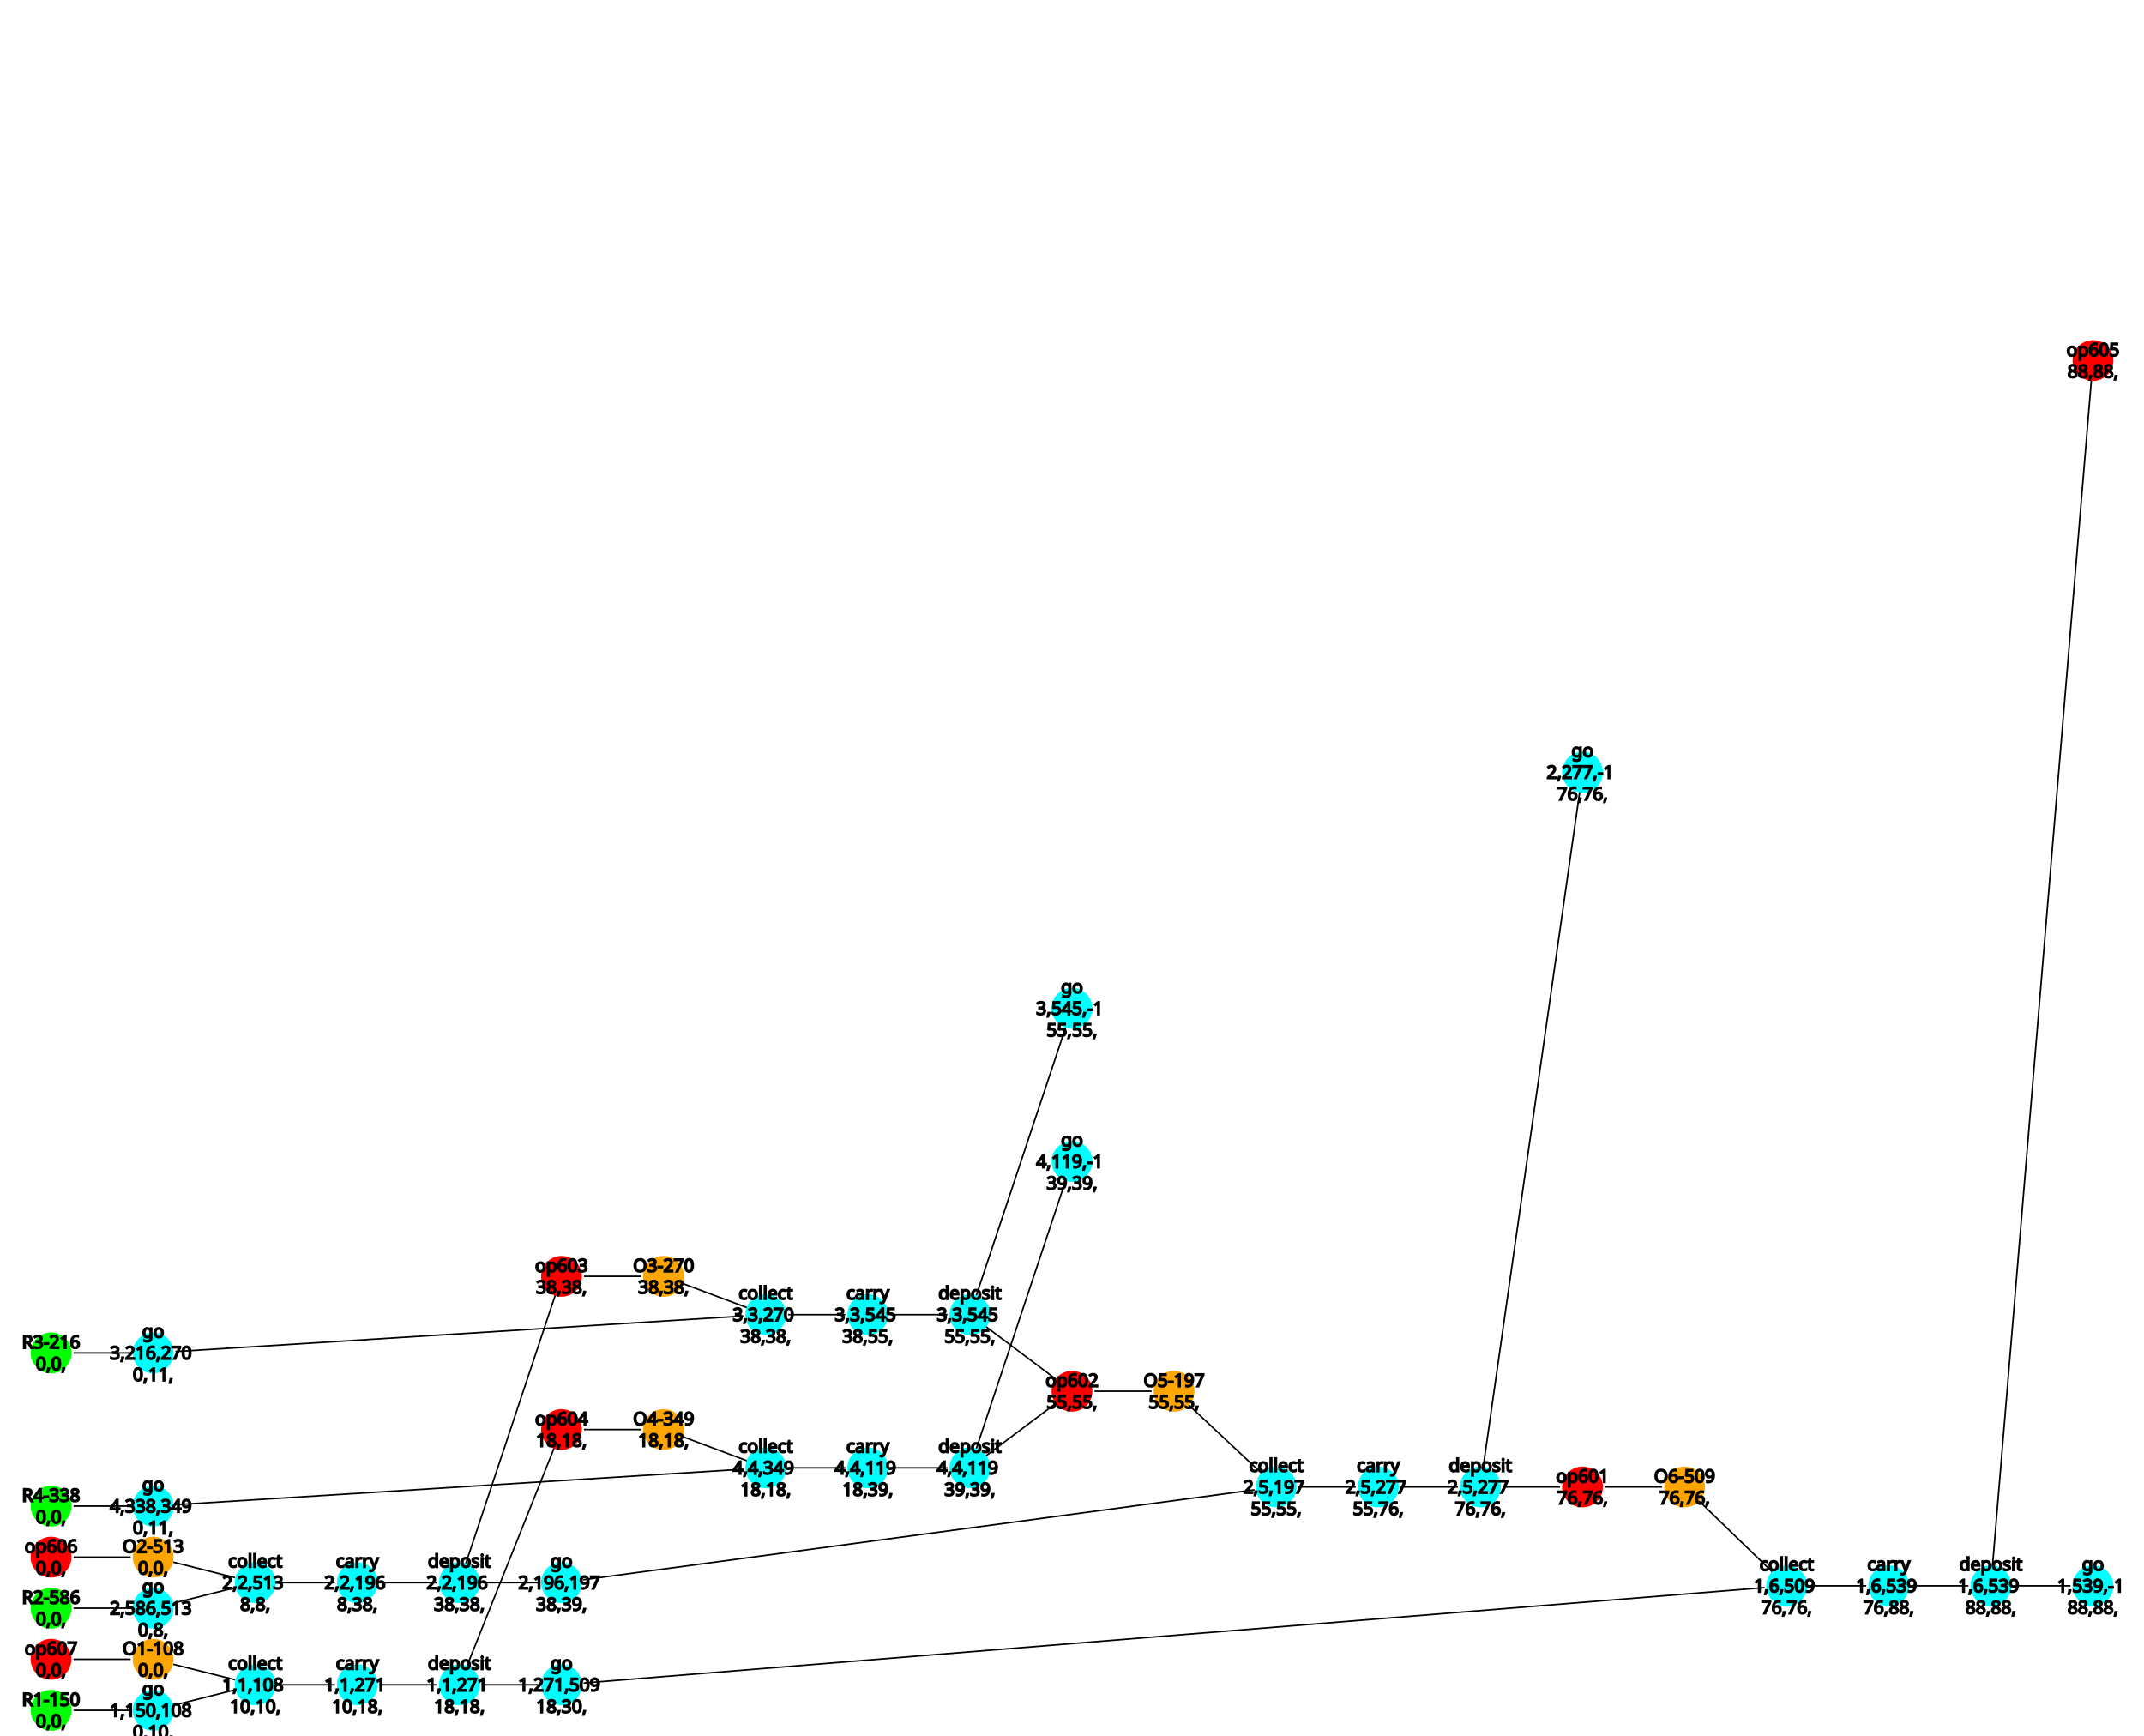
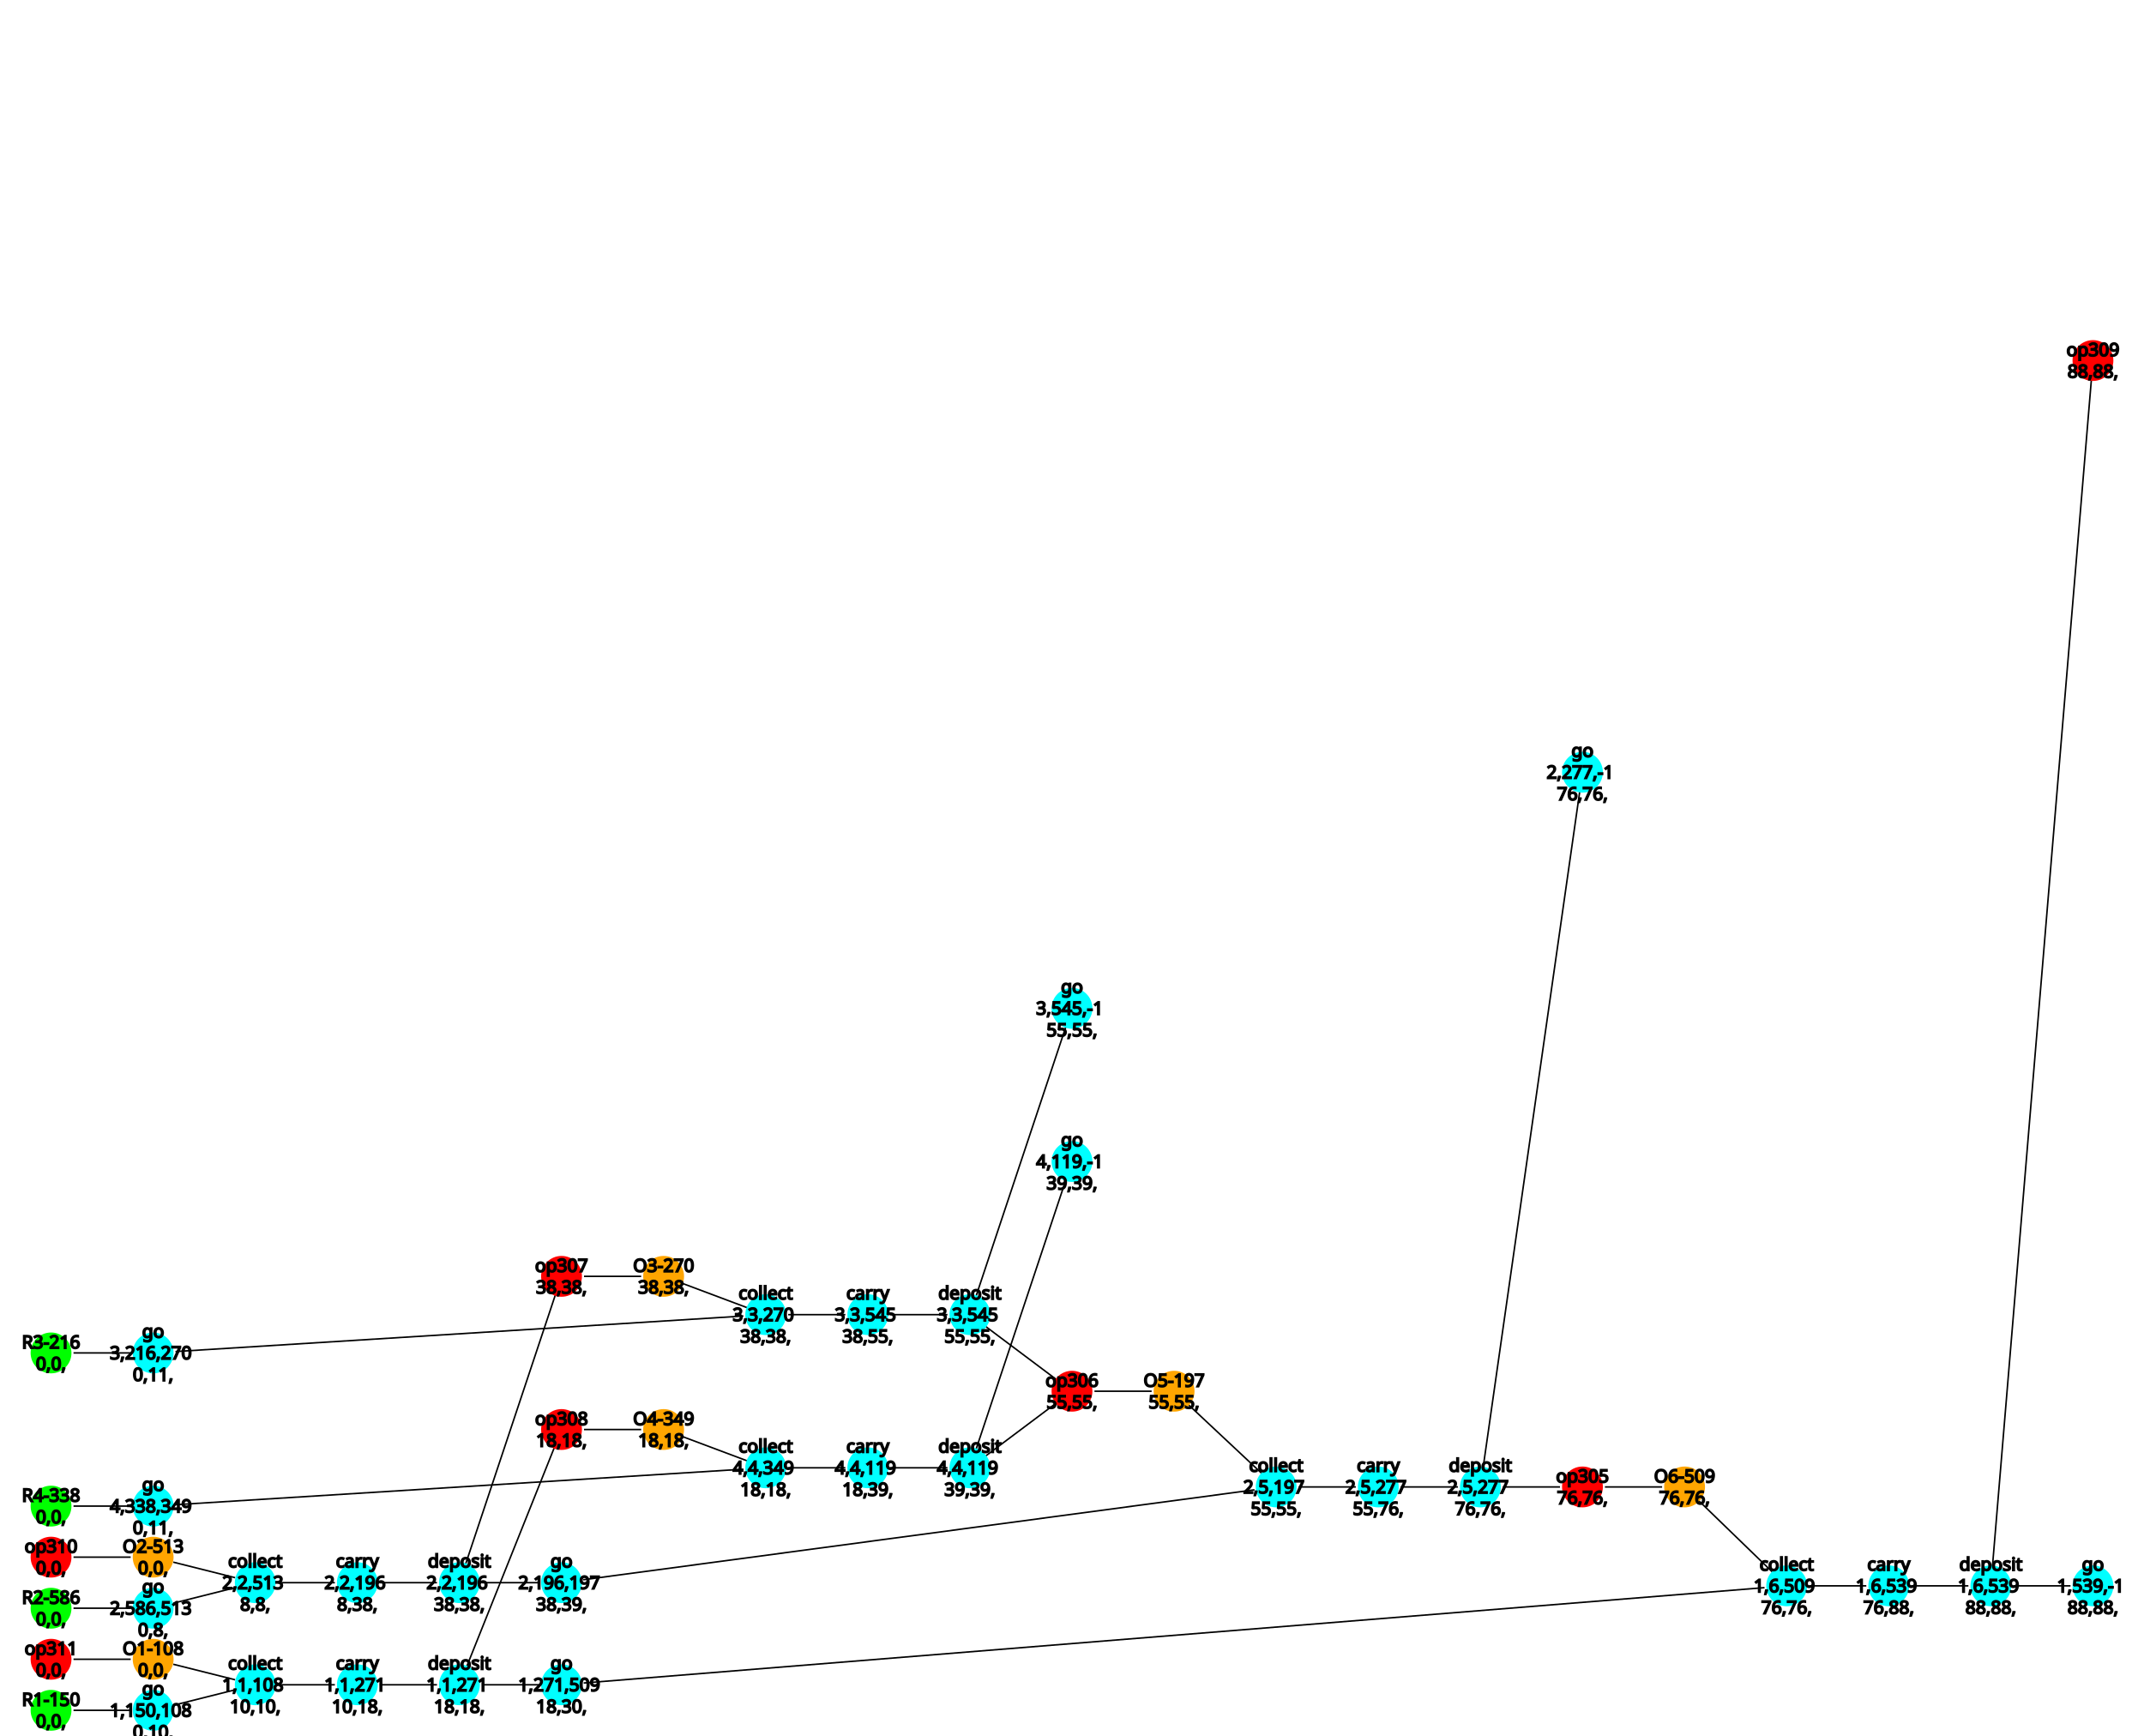
<svg xmlns="http://www.w3.org/2000/svg" version="1.2" width="420mm" height="340mm" viewBox="0 0 420 340" stroke="none" fill="#000000" stroke-width="0.3" font-size="3.88">
  <defs>
    <marker id="arrow" markerWidth="15" markerHeight="7" refX="5" refY="3.5" orient="auto" markerUnits="strokeWidth">
      <path d="M0,0 L15,3.5 L0,7 z" stroke="context-stroke" fill="context-stroke" />
    </marker>
  </defs>
-   <g stroke="#000000" id="img-e6c4608f-1">
+   <g stroke="#000000" id="img-6110754c-1">
    <g transform="translate(20,325)">
      <path fill="none" d="M-5.6,0 L 5.6 0" class="primitive" />
    </g>
    <g transform="translate(20,305)">
      <path fill="none" d="M-5.6,0 L 5.6 0" class="primitive" />
    </g>
    <g transform="translate(400,310.62)">
      <path fill="none" d="M-5.6,0 L 5.6 0" class="primitive" />
    </g>
    <g transform="translate(400,190.62)">
      <path fill="none" d="M-9.82,117.8 L 9.82 -117.8" class="primitive" />
    </g>
    <g transform="translate(380,310.62)">
      <path fill="none" d="M-5.6,0 L 5.6 0" class="primitive" />
    </g>
    <g transform="translate(360,310.62)">
      <path fill="none" d="M-5.6,0 L 5.6 0" class="primitive" />
    </g>
    <g transform="translate(230,320.31)">
      <path fill="none" d="M-115.66,9.34 L 115.66 -9.34" class="primitive" />
    </g>
    <g transform="translate(100,330)">
      <path fill="none" d="M-5.6,0 L 5.6 0" class="primitive" />
    </g>
    <g transform="translate(100,305)">
      <path fill="none" d="M-9.14,22.84 L 9.14 -22.84" class="primitive" />
    </g>
    <g transform="translate(80,330)">
      <path fill="none" d="M-5.6,0 L 5.6 0" class="primitive" />
    </g>
    <g transform="translate(60,330)">
      <path fill="none" d="M-5.6,0 L 5.6 0" class="primitive" />
    </g>
    <g transform="translate(180,300.62)">
      <path fill="none" d="M-65.75,8.81 L 65.75 -8.81" class="primitive" />
    </g>
    <g transform="translate(100,310)">
      <path fill="none" d="M-5.6,0 L 5.6 0" class="primitive" />
    </g>
    <g transform="translate(100,280)">
      <path fill="none" d="M-9.28,27.83 L 9.28 -27.83" class="primitive" />
    </g>
    <g transform="translate(80,310)">
      <path fill="none" d="M-5.6,0 L 5.6 0" class="primitive" />
    </g>
    <g transform="translate(60,310)">
      <path fill="none" d="M-5.6,0 L 5.6 0" class="primitive" />
    </g>
    <g transform="translate(200,257.5)">
      <path fill="none" d="M-9.28,27.83 L 9.28 -27.83" class="primitive" />
    </g>
    <g transform="translate(200,280)">
      <path fill="none" d="M-7.56,5.67 L 7.56 -5.67" class="primitive" />
    </g>
    <g transform="translate(180,287.5)">
      <path fill="none" d="M-5.6,0 L 5.6 0" class="primitive" />
    </g>
    <g transform="translate(160,287.5)">
      <path fill="none" d="M-5.6,0 L 5.6 0" class="primitive" />
    </g>
    <g transform="translate(200,227.5)">
      <path fill="none" d="M-9.28,27.83 L 9.28 -27.83" class="primitive" />
    </g>
    <g transform="translate(200,265)">
      <path fill="none" d="M-7.56,-5.67 L 7.56 5.67" class="primitive" />
    </g>
    <g transform="translate(180,257.5)">
      <path fill="none" d="M-5.6,0 L 5.6 0" class="primitive" />
    </g>
    <g transform="translate(160,257.5)">
      <path fill="none" d="M-5.6,0 L 5.6 0" class="primitive" />
    </g>
    <g transform="translate(300,221.25)">
      <path fill="none" d="M-9.69,67.81 L 9.69 -67.81" class="primitive" />
    </g>
    <g transform="translate(300,291.25)">
      <path fill="none" d="M-5.6,0 L 5.6 0" class="primitive" />
    </g>
    <g transform="translate(280,291.25)">
      <path fill="none" d="M-5.6,0 L 5.6 0" class="primitive" />
    </g>
    <g transform="translate(260,291.25)">
      <path fill="none" d="M-5.6,0 L 5.6 0" class="primitive" />
    </g>
    <g transform="translate(90,291.25)">
      <path fill="none" d="M-55.63,3.48 L 55.63 -3.48" class="primitive" />
    </g>
    <g transform="translate(20,295)">
      <path fill="none" d="M-5.6,0 L 5.6 0" class="primitive" />
    </g>
    <g transform="translate(90,261.25)">
      <path fill="none" d="M-55.63,3.48 L 55.63 -3.48" class="primitive" />
    </g>
    <g transform="translate(20,265)">
      <path fill="none" d="M-5.6,0 L 5.6 0" class="primitive" />
    </g>
    <g transform="translate(40,312.5)">
      <path fill="none" d="M-6.06,1.52 L 6.06 -1.52" class="primitive" />
    </g>
    <g transform="translate(20,315)">
      <path fill="none" d="M-5.6,0 L 5.6 0" class="primitive" />
    </g>
    <g transform="translate(40,332.5)">
      <path fill="none" d="M-6.06,1.52 L 6.06 -1.52" class="primitive" />
    </g>
    <g transform="translate(20,335)">
      <path fill="none" d="M-5.6,0 L 5.6 0" class="primitive" />
    </g>
    <g transform="translate(340,300.94)">
      <path fill="none" d="M-7.98,-7.73 L 7.98 7.73" class="primitive" />
    </g>
    <g transform="translate(240,281.88)">
      <path fill="none" d="M-7.93,-7.43 L 7.93 7.43" class="primitive" />
    </g>
    <g transform="translate(140,283.75)">
      <path fill="none" d="M-6.48,-2.43 L 6.48 2.43" class="primitive" />
    </g>
    <g transform="translate(140,253.75)">
      <path fill="none" d="M-6.48,-2.43 L 6.48 2.43" class="primitive" />
    </g>
    <g transform="translate(40,307.5)">
      <path fill="none" d="M-6.06,-1.52 L 6.06 1.52" class="primitive" />
    </g>
    <g transform="translate(40,327.5)">
      <path fill="none" d="M-6.06,-1.52 L 6.06 1.52" class="primitive" />
    </g>
    <g transform="translate(120,280)">
      <path fill="none" d="M-5.6,0 L 5.6 0" class="primitive" />
    </g>
    <g transform="translate(120,250)">
      <path fill="none" d="M-5.6,0 L 5.6 0" class="primitive" />
    </g>
    <g transform="translate(220,272.5)">
      <path fill="none" d="M-5.6,0 L 5.6 0" class="primitive" />
    </g>
    <g transform="translate(320,291.25)">
      <path fill="none" d="M-5.6,0 L 5.6 0" class="primitive" />
    </g>
  </g>
-   <g fill="#FF0000" id="img-e6c4608f-2">
+   <g fill="#FF0000" id="img-6110754c-2">
    <g transform="translate(10,325)">
      <circle cx="0" cy="0" r="4" class="primitive" />
    </g>
  </g>
-   <g fill="#FF0000" id="img-e6c4608f-3">
+   <g fill="#FF0000" id="img-6110754c-3">
    <g transform="translate(10,305)">
      <circle cx="0" cy="0" r="4" class="primitive" />
    </g>
  </g>
-   <g fill="#00FFFF" id="img-e6c4608f-4">
+   <g fill="#00FFFF" id="img-6110754c-4">
    <g transform="translate(410,310.62)">
      <circle cx="0" cy="0" r="4" class="primitive" />
    </g>
  </g>
-   <g fill="#00FFFF" id="img-e6c4608f-5">
+   <g fill="#00FFFF" id="img-6110754c-5">
    <g transform="translate(390,310.62)">
      <circle cx="0" cy="0" r="4" class="primitive" />
    </g>
  </g>
-   <g fill="#00FFFF" id="img-e6c4608f-6">
+   <g fill="#00FFFF" id="img-6110754c-6">
    <g transform="translate(370,310.62)">
      <circle cx="0" cy="0" r="4" class="primitive" />
    </g>
  </g>
-   <g fill="#00FFFF" id="img-e6c4608f-7">
+   <g fill="#00FFFF" id="img-6110754c-7">
    <g transform="translate(350,310.62)">
      <circle cx="0" cy="0" r="4" class="primitive" />
    </g>
  </g>
-   <g fill="#00FFFF" id="img-e6c4608f-8">
+   <g fill="#00FFFF" id="img-6110754c-8">
    <g transform="translate(110,330)">
      <circle cx="0" cy="0" r="4" class="primitive" />
    </g>
  </g>
-   <g fill="#00FFFF" id="img-e6c4608f-9">
+   <g fill="#00FFFF" id="img-6110754c-9">
    <g transform="translate(90,330)">
      <circle cx="0" cy="0" r="4" class="primitive" />
    </g>
  </g>
-   <g fill="#00FFFF" id="img-e6c4608f-10">
+   <g fill="#00FFFF" id="img-6110754c-10">
    <g transform="translate(70,330)">
      <circle cx="0" cy="0" r="4" class="primitive" />
    </g>
  </g>
-   <g fill="#00FFFF" id="img-e6c4608f-11">
+   <g fill="#00FFFF" id="img-6110754c-11">
    <g transform="translate(50,330)">
      <circle cx="0" cy="0" r="4" class="primitive" />
    </g>
  </g>
-   <g fill="#00FFFF" id="img-e6c4608f-12">
+   <g fill="#00FFFF" id="img-6110754c-12">
    <g transform="translate(110,310)">
      <circle cx="0" cy="0" r="4" class="primitive" />
    </g>
  </g>
-   <g fill="#00FFFF" id="img-e6c4608f-13">
+   <g fill="#00FFFF" id="img-6110754c-13">
    <g transform="translate(90,310)">
      <circle cx="0" cy="0" r="4" class="primitive" />
    </g>
  </g>
-   <g fill="#00FFFF" id="img-e6c4608f-14">
+   <g fill="#00FFFF" id="img-6110754c-14">
    <g transform="translate(70,310)">
      <circle cx="0" cy="0" r="4" class="primitive" />
    </g>
  </g>
-   <g fill="#00FFFF" id="img-e6c4608f-15">
+   <g fill="#00FFFF" id="img-6110754c-15">
    <g transform="translate(50,310)">
      <circle cx="0" cy="0" r="4" class="primitive" />
    </g>
  </g>
-   <g fill="#00FFFF" id="img-e6c4608f-16">
+   <g fill="#00FFFF" id="img-6110754c-16">
    <g transform="translate(210,227.5)">
      <circle cx="0" cy="0" r="4" class="primitive" />
    </g>
  </g>
-   <g fill="#00FFFF" id="img-e6c4608f-17">
+   <g fill="#00FFFF" id="img-6110754c-17">
    <g transform="translate(190,287.5)">
      <circle cx="0" cy="0" r="4" class="primitive" />
    </g>
  </g>
-   <g fill="#00FFFF" id="img-e6c4608f-18">
+   <g fill="#00FFFF" id="img-6110754c-18">
    <g transform="translate(170,287.5)">
      <circle cx="0" cy="0" r="4" class="primitive" />
    </g>
  </g>
-   <g fill="#00FFFF" id="img-e6c4608f-19">
+   <g fill="#00FFFF" id="img-6110754c-19">
    <g transform="translate(150,287.5)">
      <circle cx="0" cy="0" r="4" class="primitive" />
    </g>
  </g>
-   <g fill="#00FFFF" id="img-e6c4608f-20">
+   <g fill="#00FFFF" id="img-6110754c-20">
    <g transform="translate(210,197.5)">
      <circle cx="0" cy="0" r="4" class="primitive" />
    </g>
  </g>
-   <g fill="#00FFFF" id="img-e6c4608f-21">
+   <g fill="#00FFFF" id="img-6110754c-21">
    <g transform="translate(190,257.5)">
      <circle cx="0" cy="0" r="4" class="primitive" />
    </g>
  </g>
-   <g fill="#00FFFF" id="img-e6c4608f-22">
+   <g fill="#00FFFF" id="img-6110754c-22">
    <g transform="translate(170,257.5)">
      <circle cx="0" cy="0" r="4" class="primitive" />
    </g>
  </g>
-   <g fill="#00FFFF" id="img-e6c4608f-23">
+   <g fill="#00FFFF" id="img-6110754c-23">
    <g transform="translate(150,257.5)">
      <circle cx="0" cy="0" r="4" class="primitive" />
    </g>
  </g>
-   <g fill="#00FFFF" id="img-e6c4608f-24">
+   <g fill="#00FFFF" id="img-6110754c-24">
    <g transform="translate(310,151.25)">
      <circle cx="0" cy="0" r="4" class="primitive" />
    </g>
  </g>
-   <g fill="#00FFFF" id="img-e6c4608f-25">
+   <g fill="#00FFFF" id="img-6110754c-25">
    <g transform="translate(290,291.25)">
      <circle cx="0" cy="0" r="4" class="primitive" />
    </g>
  </g>
-   <g fill="#00FFFF" id="img-e6c4608f-26">
+   <g fill="#00FFFF" id="img-6110754c-26">
    <g transform="translate(270,291.25)">
      <circle cx="0" cy="0" r="4" class="primitive" />
    </g>
  </g>
-   <g fill="#00FFFF" id="img-e6c4608f-27">
+   <g fill="#00FFFF" id="img-6110754c-27">
    <g transform="translate(250,291.25)">
      <circle cx="0" cy="0" r="4" class="primitive" />
    </g>
  </g>
-   <g fill="#00FFFF" id="img-e6c4608f-28">
+   <g fill="#00FFFF" id="img-6110754c-28">
    <g transform="translate(30,295)">
      <circle cx="0" cy="0" r="4" class="primitive" />
    </g>
  </g>
-   <g fill="#00FF00" id="img-e6c4608f-29">
+   <g fill="#00FF00" id="img-6110754c-29">
    <g transform="translate(10,295)">
      <circle cx="0" cy="0" r="4" class="primitive" />
    </g>
  </g>
-   <g fill="#00FFFF" id="img-e6c4608f-30">
+   <g fill="#00FFFF" id="img-6110754c-30">
    <g transform="translate(30,265)">
      <circle cx="0" cy="0" r="4" class="primitive" />
    </g>
  </g>
-   <g fill="#00FF00" id="img-e6c4608f-31">
+   <g fill="#00FF00" id="img-6110754c-31">
    <g transform="translate(10,265)">
      <circle cx="0" cy="0" r="4" class="primitive" />
    </g>
  </g>
-   <g fill="#00FFFF" id="img-e6c4608f-32">
+   <g fill="#00FFFF" id="img-6110754c-32">
    <g transform="translate(30,315)">
      <circle cx="0" cy="0" r="4" class="primitive" />
    </g>
  </g>
-   <g fill="#00FF00" id="img-e6c4608f-33">
+   <g fill="#00FF00" id="img-6110754c-33">
    <g transform="translate(10,315)">
      <circle cx="0" cy="0" r="4" class="primitive" />
    </g>
  </g>
-   <g fill="#00FFFF" id="img-e6c4608f-34">
+   <g fill="#00FFFF" id="img-6110754c-34">
    <g transform="translate(30,335)">
      <circle cx="0" cy="0" r="4" class="primitive" />
    </g>
  </g>
-   <g fill="#00FF00" id="img-e6c4608f-35">
+   <g fill="#00FF00" id="img-6110754c-35">
    <g transform="translate(10,335)">
      <circle cx="0" cy="0" r="4" class="primitive" />
    </g>
  </g>
-   <g fill="#FFA500" id="img-e6c4608f-36">
+   <g fill="#FFA500" id="img-6110754c-36">
    <g transform="translate(330,291.25)">
      <circle cx="0" cy="0" r="4" class="primitive" />
    </g>
  </g>
-   <g fill="#FFA500" id="img-e6c4608f-37">
+   <g fill="#FFA500" id="img-6110754c-37">
    <g transform="translate(230,272.5)">
      <circle cx="0" cy="0" r="4" class="primitive" />
    </g>
  </g>
-   <g fill="#FFA500" id="img-e6c4608f-38">
+   <g fill="#FFA500" id="img-6110754c-38">
    <g transform="translate(130,280)">
      <circle cx="0" cy="0" r="4" class="primitive" />
    </g>
  </g>
-   <g fill="#FFA500" id="img-e6c4608f-39">
+   <g fill="#FFA500" id="img-6110754c-39">
    <g transform="translate(130,250)">
      <circle cx="0" cy="0" r="4" class="primitive" />
    </g>
  </g>
-   <g fill="#FFA500" id="img-e6c4608f-40">
+   <g fill="#FFA500" id="img-6110754c-40">
    <g transform="translate(30,305)">
      <circle cx="0" cy="0" r="4" class="primitive" />
    </g>
  </g>
-   <g fill="#FFA500" id="img-e6c4608f-41">
+   <g fill="#FFA500" id="img-6110754c-41">
    <g transform="translate(30,325)">
      <circle cx="0" cy="0" r="4" class="primitive" />
    </g>
  </g>
-   <g fill="#FF0000" id="img-e6c4608f-42">
+   <g fill="#FF0000" id="img-6110754c-42">
    <g transform="translate(410,70.62)">
      <circle cx="0" cy="0" r="4" class="primitive" />
    </g>
  </g>
-   <g fill="#FF0000" id="img-e6c4608f-43">
+   <g fill="#FF0000" id="img-6110754c-43">
    <g transform="translate(110,280)">
      <circle cx="0" cy="0" r="4" class="primitive" />
    </g>
  </g>
-   <g fill="#FF0000" id="img-e6c4608f-44">
+   <g fill="#FF0000" id="img-6110754c-44">
    <g transform="translate(110,250)">
      <circle cx="0" cy="0" r="4" class="primitive" />
    </g>
  </g>
-   <g fill="#FF0000" id="img-e6c4608f-45">
+   <g fill="#FF0000" id="img-6110754c-45">
    <g transform="translate(210,272.5)">
      <circle cx="0" cy="0" r="4" class="primitive" />
    </g>
  </g>
-   <g fill="#FF0000" id="img-e6c4608f-46">
+   <g fill="#FF0000" id="img-6110754c-46">
    <g transform="translate(310,291.25)">
      <circle cx="0" cy="0" r="4" class="primitive" />
    </g>
  </g>
-   <g font-family="futura" font-size="3.53" stroke="#000000" id="img-e6c4608f-47">
+   <g font-family="futura" font-size="3.53" stroke="#000000" id="img-6110754c-47">
    <g transform="translate(10,325)">
      <g class="primitive">
-         <text text-anchor="middle" dy="-0.25em">op607<tspan x="0" dy="1.2em">0,0,</tspan>
+         <text text-anchor="middle" dy="-0.25em">op311<tspan x="0" dy="1.2em">0,0,</tspan>
        </text>
      </g>
    </g>
    <g transform="translate(10,305)">
      <g class="primitive">
-         <text text-anchor="middle" dy="-0.25em">op606<tspan x="0" dy="1.2em">0,0,</tspan>
+         <text text-anchor="middle" dy="-0.25em">op310<tspan x="0" dy="1.2em">0,0,</tspan>
        </text>
      </g>
    </g>
    <g transform="translate(410,310.62)">
      <g class="primitive">
        <text text-anchor="middle" dy="-0.85em">go<tspan x="0" dy="1.2em">1,539,-1</tspan>
          <tspan x="0" dy="1.2em">88,88,</tspan>
        </text>
      </g>
    </g>
    <g transform="translate(390,310.62)">
      <g class="primitive">
        <text text-anchor="middle" dy="-0.85em">deposit<tspan x="0" dy="1.2em">1,6,539</tspan>
          <tspan x="0" dy="1.2em">88,88,</tspan>
        </text>
      </g>
    </g>
    <g transform="translate(370,310.62)">
      <g class="primitive">
        <text text-anchor="middle" dy="-0.85em">carry<tspan x="0" dy="1.2em">1,6,539</tspan>
          <tspan x="0" dy="1.2em">76,88,</tspan>
        </text>
      </g>
    </g>
    <g transform="translate(350,310.62)">
      <g class="primitive">
        <text text-anchor="middle" dy="-0.85em">collect<tspan x="0" dy="1.2em">1,6,509</tspan>
          <tspan x="0" dy="1.2em">76,76,</tspan>
        </text>
      </g>
    </g>
    <g transform="translate(110,330)">
      <g class="primitive">
        <text text-anchor="middle" dy="-0.85em">go<tspan x="0" dy="1.2em">1,271,509</tspan>
          <tspan x="0" dy="1.2em">18,30,</tspan>
        </text>
      </g>
    </g>
    <g transform="translate(90,330)">
      <g class="primitive">
        <text text-anchor="middle" dy="-0.85em">deposit<tspan x="0" dy="1.2em">1,1,271</tspan>
          <tspan x="0" dy="1.2em">18,18,</tspan>
        </text>
      </g>
    </g>
    <g transform="translate(70,330)">
      <g class="primitive">
        <text text-anchor="middle" dy="-0.85em">carry<tspan x="0" dy="1.2em">1,1,271</tspan>
          <tspan x="0" dy="1.2em">10,18,</tspan>
        </text>
      </g>
    </g>
    <g transform="translate(50,330)">
      <g class="primitive">
        <text text-anchor="middle" dy="-0.85em">collect<tspan x="0" dy="1.2em">1,1,108</tspan>
          <tspan x="0" dy="1.2em">10,10,</tspan>
        </text>
      </g>
    </g>
    <g transform="translate(110,310)">
      <g class="primitive">
        <text text-anchor="middle" dy="-0.85em">go<tspan x="0" dy="1.2em">2,196,197</tspan>
          <tspan x="0" dy="1.2em">38,39,</tspan>
        </text>
      </g>
    </g>
    <g transform="translate(90,310)">
      <g class="primitive">
        <text text-anchor="middle" dy="-0.85em">deposit<tspan x="0" dy="1.2em">2,2,196</tspan>
          <tspan x="0" dy="1.2em">38,38,</tspan>
        </text>
      </g>
    </g>
    <g transform="translate(70,310)">
      <g class="primitive">
        <text text-anchor="middle" dy="-0.85em">carry<tspan x="0" dy="1.2em">2,2,196</tspan>
          <tspan x="0" dy="1.2em">8,38,</tspan>
        </text>
      </g>
    </g>
    <g transform="translate(50,310)">
      <g class="primitive">
        <text text-anchor="middle" dy="-0.85em">collect<tspan x="0" dy="1.2em">2,2,513</tspan>
          <tspan x="0" dy="1.2em">8,8,</tspan>
        </text>
      </g>
    </g>
    <g transform="translate(210,227.5)">
      <g class="primitive">
        <text text-anchor="middle" dy="-0.85em">go<tspan x="0" dy="1.2em">4,119,-1</tspan>
          <tspan x="0" dy="1.2em">39,39,</tspan>
        </text>
      </g>
    </g>
    <g transform="translate(190,287.5)">
      <g class="primitive">
        <text text-anchor="middle" dy="-0.85em">deposit<tspan x="0" dy="1.2em">4,4,119</tspan>
          <tspan x="0" dy="1.2em">39,39,</tspan>
        </text>
      </g>
    </g>
    <g transform="translate(170,287.5)">
      <g class="primitive">
        <text text-anchor="middle" dy="-0.85em">carry<tspan x="0" dy="1.2em">4,4,119</tspan>
          <tspan x="0" dy="1.2em">18,39,</tspan>
        </text>
      </g>
    </g>
    <g transform="translate(150,287.5)">
      <g class="primitive">
        <text text-anchor="middle" dy="-0.85em">collect<tspan x="0" dy="1.2em">4,4,349</tspan>
          <tspan x="0" dy="1.2em">18,18,</tspan>
        </text>
      </g>
    </g>
    <g transform="translate(210,197.5)">
      <g class="primitive">
        <text text-anchor="middle" dy="-0.85em">go<tspan x="0" dy="1.2em">3,545,-1</tspan>
          <tspan x="0" dy="1.2em">55,55,</tspan>
        </text>
      </g>
    </g>
    <g transform="translate(190,257.5)">
      <g class="primitive">
        <text text-anchor="middle" dy="-0.85em">deposit<tspan x="0" dy="1.2em">3,3,545</tspan>
          <tspan x="0" dy="1.2em">55,55,</tspan>
        </text>
      </g>
    </g>
    <g transform="translate(170,257.5)">
      <g class="primitive">
        <text text-anchor="middle" dy="-0.85em">carry<tspan x="0" dy="1.2em">3,3,545</tspan>
          <tspan x="0" dy="1.2em">38,55,</tspan>
        </text>
      </g>
    </g>
    <g transform="translate(150,257.5)">
      <g class="primitive">
        <text text-anchor="middle" dy="-0.85em">collect<tspan x="0" dy="1.2em">3,3,270</tspan>
          <tspan x="0" dy="1.2em">38,38,</tspan>
        </text>
      </g>
    </g>
    <g transform="translate(310,151.25)">
      <g class="primitive">
        <text text-anchor="middle" dy="-0.85em">go<tspan x="0" dy="1.2em">2,277,-1</tspan>
          <tspan x="0" dy="1.2em">76,76,</tspan>
        </text>
      </g>
    </g>
    <g transform="translate(290,291.25)">
      <g class="primitive">
        <text text-anchor="middle" dy="-0.85em">deposit<tspan x="0" dy="1.2em">2,5,277</tspan>
          <tspan x="0" dy="1.2em">76,76,</tspan>
        </text>
      </g>
    </g>
    <g transform="translate(270,291.25)">
      <g class="primitive">
        <text text-anchor="middle" dy="-0.85em">carry<tspan x="0" dy="1.2em">2,5,277</tspan>
          <tspan x="0" dy="1.2em">55,76,</tspan>
        </text>
      </g>
    </g>
    <g transform="translate(250,291.25)">
      <g class="primitive">
        <text text-anchor="middle" dy="-0.85em">collect<tspan x="0" dy="1.2em">2,5,197</tspan>
          <tspan x="0" dy="1.2em">55,55,</tspan>
        </text>
      </g>
    </g>
    <g transform="translate(30,295)">
      <g class="primitive">
        <text text-anchor="middle" dy="-0.85em">go<tspan x="0" dy="1.2em">4,338,349</tspan>
          <tspan x="0" dy="1.2em">0,11,</tspan>
        </text>
      </g>
    </g>
    <g transform="translate(10,295)">
      <g class="primitive">
        <text text-anchor="middle" dy="-0.25em">R4-338<tspan x="0" dy="1.2em">0,0,</tspan>
        </text>
      </g>
    </g>
    <g transform="translate(30,265)">
      <g class="primitive">
        <text text-anchor="middle" dy="-0.85em">go<tspan x="0" dy="1.2em">3,216,270</tspan>
          <tspan x="0" dy="1.2em">0,11,</tspan>
        </text>
      </g>
    </g>
    <g transform="translate(10,265)">
      <g class="primitive">
        <text text-anchor="middle" dy="-0.25em">R3-216<tspan x="0" dy="1.2em">0,0,</tspan>
        </text>
      </g>
    </g>
    <g transform="translate(30,315)">
      <g class="primitive">
        <text text-anchor="middle" dy="-0.85em">go<tspan x="0" dy="1.2em">2,586,513</tspan>
          <tspan x="0" dy="1.2em">0,8,</tspan>
        </text>
      </g>
    </g>
    <g transform="translate(10,315)">
      <g class="primitive">
        <text text-anchor="middle" dy="-0.25em">R2-586<tspan x="0" dy="1.2em">0,0,</tspan>
        </text>
      </g>
    </g>
    <g transform="translate(30,335)">
      <g class="primitive">
        <text text-anchor="middle" dy="-0.85em">go<tspan x="0" dy="1.2em">1,150,108</tspan>
          <tspan x="0" dy="1.2em">0,10,</tspan>
        </text>
      </g>
    </g>
    <g transform="translate(10,335)">
      <g class="primitive">
        <text text-anchor="middle" dy="-0.25em">R1-150<tspan x="0" dy="1.2em">0,0,</tspan>
        </text>
      </g>
    </g>
    <g transform="translate(330,291.25)">
      <g class="primitive">
        <text text-anchor="middle" dy="-0.25em">O6-509<tspan x="0" dy="1.2em">76,76,</tspan>
        </text>
      </g>
    </g>
    <g transform="translate(230,272.5)">
      <g class="primitive">
        <text text-anchor="middle" dy="-0.25em">O5-197<tspan x="0" dy="1.2em">55,55,</tspan>
        </text>
      </g>
    </g>
    <g transform="translate(130,280)">
      <g class="primitive">
        <text text-anchor="middle" dy="-0.25em">O4-349<tspan x="0" dy="1.2em">18,18,</tspan>
        </text>
      </g>
    </g>
    <g transform="translate(130,250)">
      <g class="primitive">
        <text text-anchor="middle" dy="-0.25em">O3-270<tspan x="0" dy="1.2em">38,38,</tspan>
        </text>
      </g>
    </g>
    <g transform="translate(30,305)">
      <g class="primitive">
        <text text-anchor="middle" dy="-0.25em">O2-513<tspan x="0" dy="1.2em">0,0,</tspan>
        </text>
      </g>
    </g>
    <g transform="translate(30,325)">
      <g class="primitive">
        <text text-anchor="middle" dy="-0.25em">O1-108<tspan x="0" dy="1.2em">0,0,</tspan>
        </text>
      </g>
    </g>
    <g transform="translate(410,70.62)">
      <g class="primitive">
-         <text text-anchor="middle" dy="-0.25em">op605<tspan x="0" dy="1.2em">88,88,</tspan>
+         <text text-anchor="middle" dy="-0.25em">op309<tspan x="0" dy="1.2em">88,88,</tspan>
        </text>
      </g>
    </g>
    <g transform="translate(110,280)">
      <g class="primitive">
-         <text text-anchor="middle" dy="-0.25em">op604<tspan x="0" dy="1.2em">18,18,</tspan>
+         <text text-anchor="middle" dy="-0.25em">op308<tspan x="0" dy="1.2em">18,18,</tspan>
        </text>
      </g>
    </g>
    <g transform="translate(110,250)">
      <g class="primitive">
-         <text text-anchor="middle" dy="-0.25em">op603<tspan x="0" dy="1.2em">38,38,</tspan>
+         <text text-anchor="middle" dy="-0.25em">op307<tspan x="0" dy="1.2em">38,38,</tspan>
        </text>
      </g>
    </g>
    <g transform="translate(210,272.5)">
      <g class="primitive">
-         <text text-anchor="middle" dy="-0.25em">op602<tspan x="0" dy="1.2em">55,55,</tspan>
+         <text text-anchor="middle" dy="-0.25em">op306<tspan x="0" dy="1.2em">55,55,</tspan>
        </text>
      </g>
    </g>
    <g transform="translate(310,291.25)">
      <g class="primitive">
-         <text text-anchor="middle" dy="-0.25em">op601<tspan x="0" dy="1.2em">76,76,</tspan>
+         <text text-anchor="middle" dy="-0.25em">op305<tspan x="0" dy="1.2em">76,76,</tspan>
        </text>
      </g>
    </g>
  </g>
</svg>
